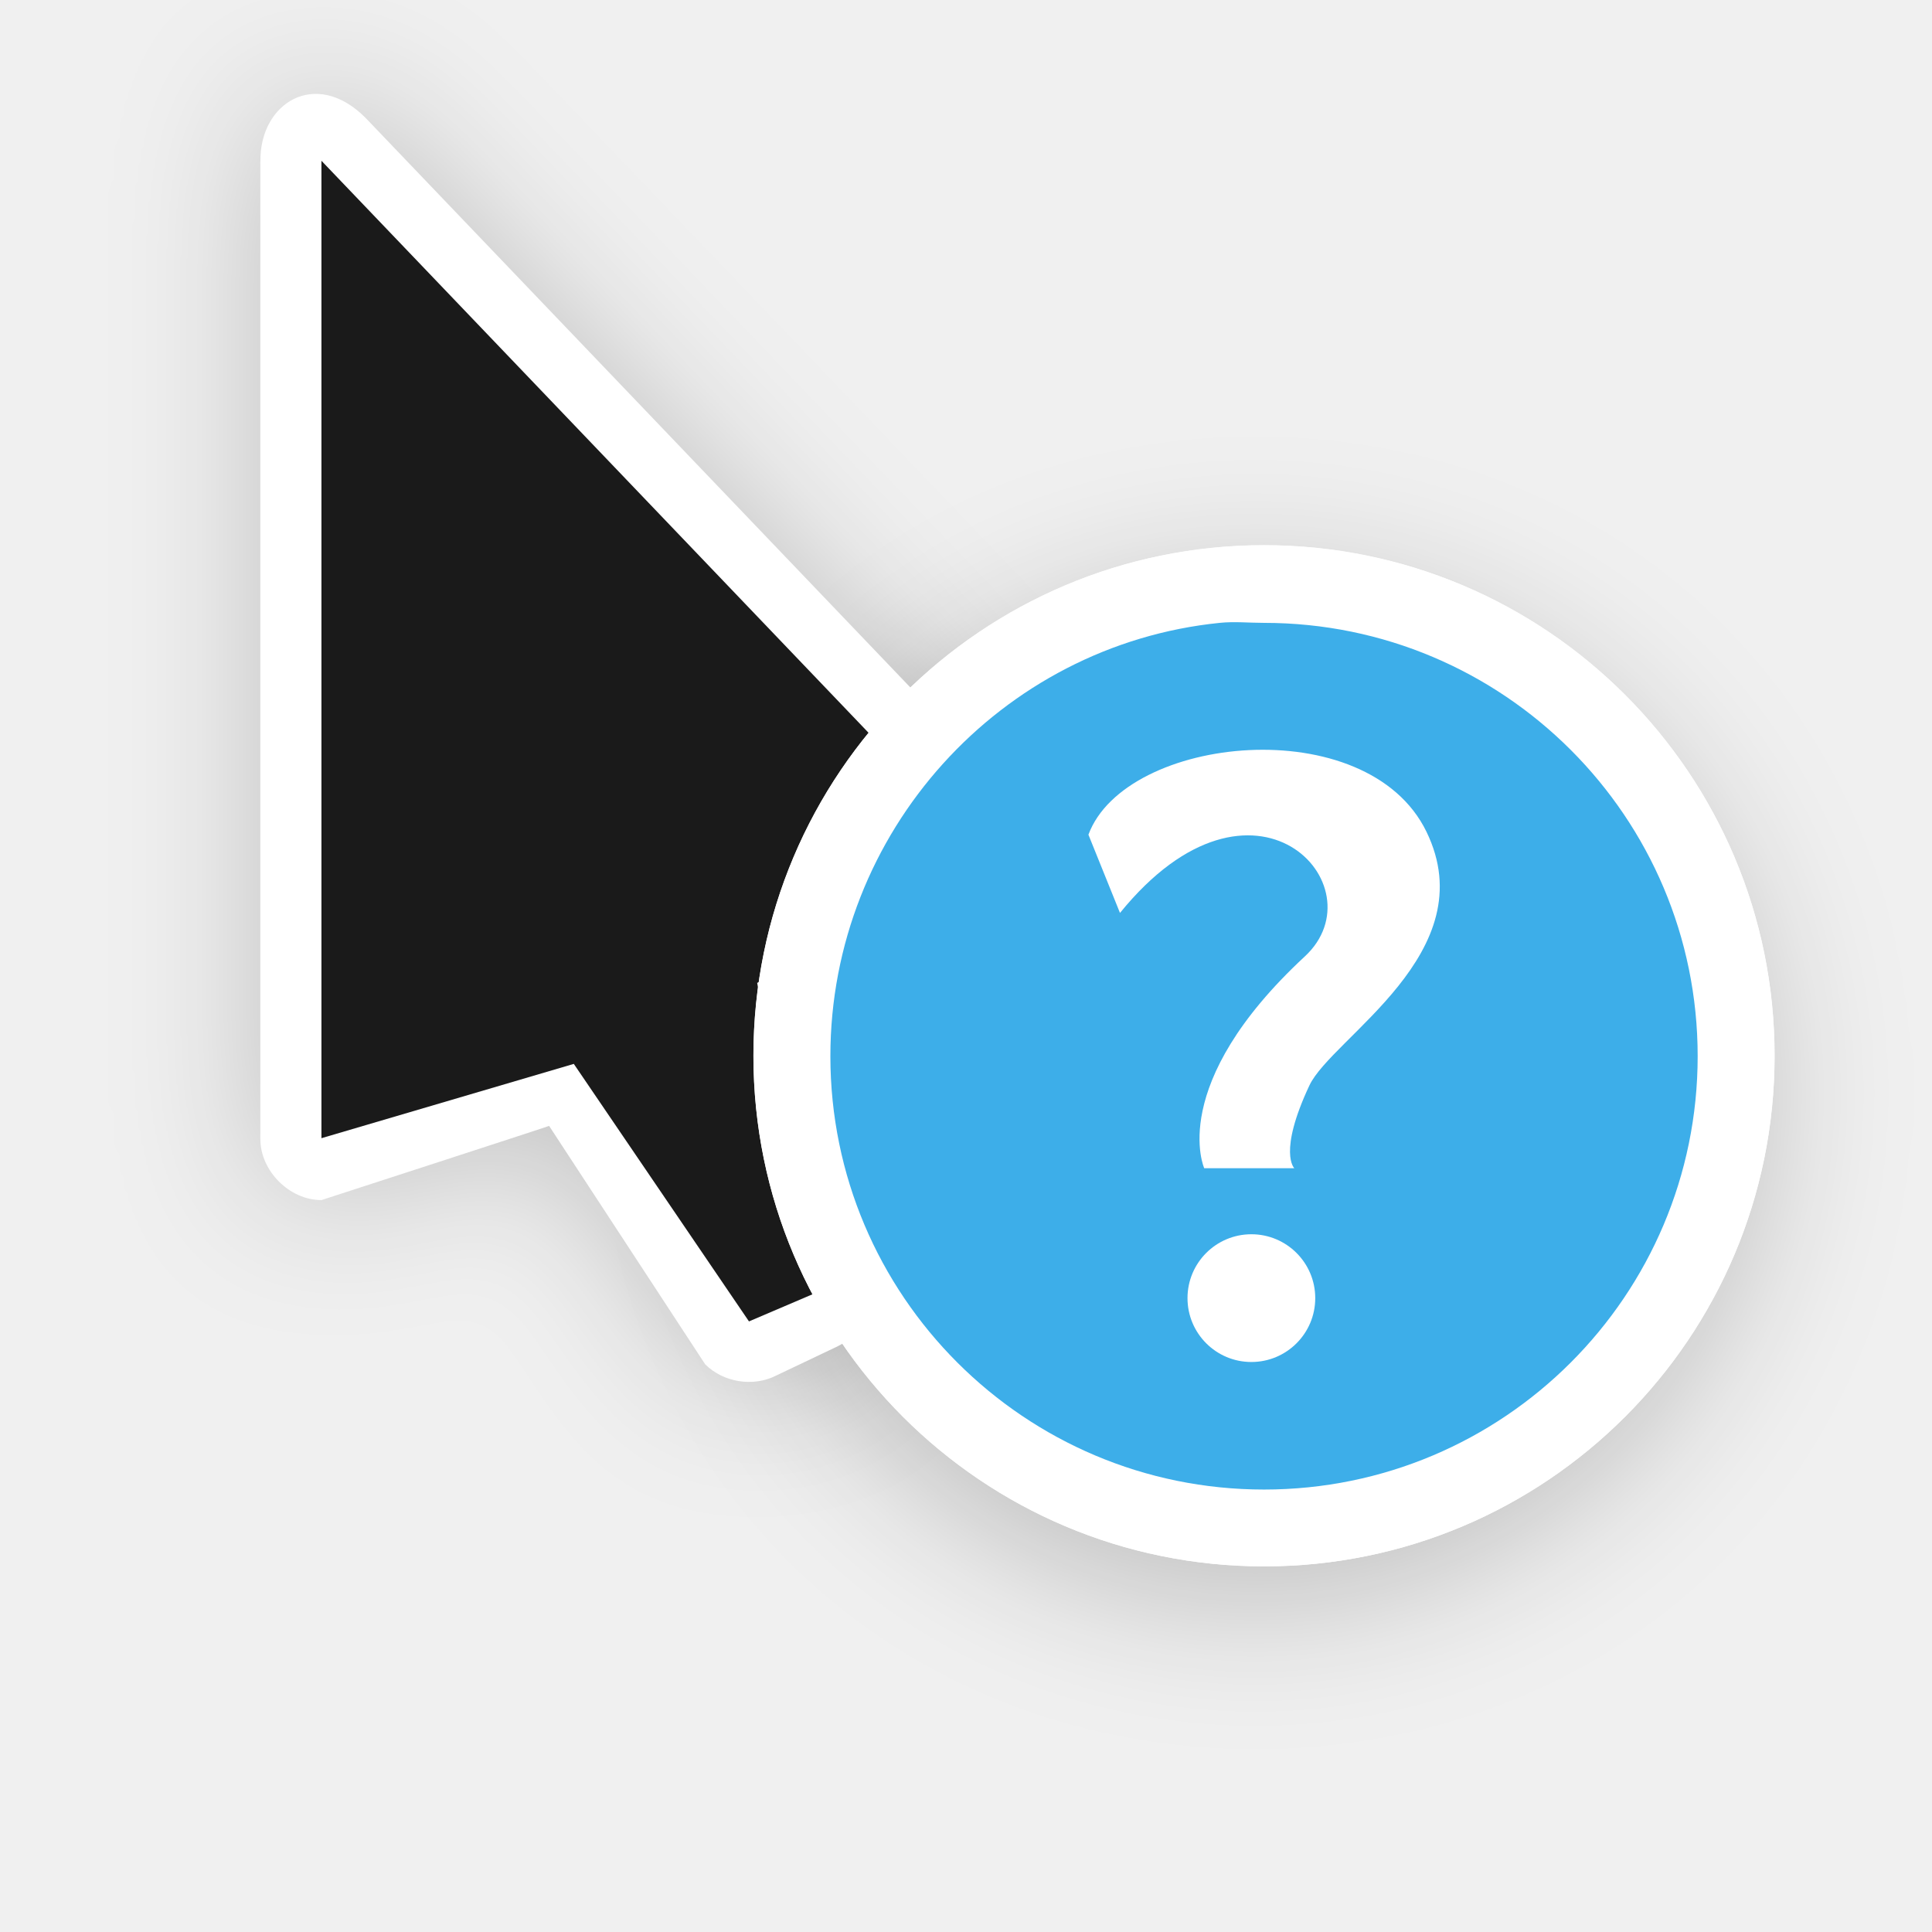
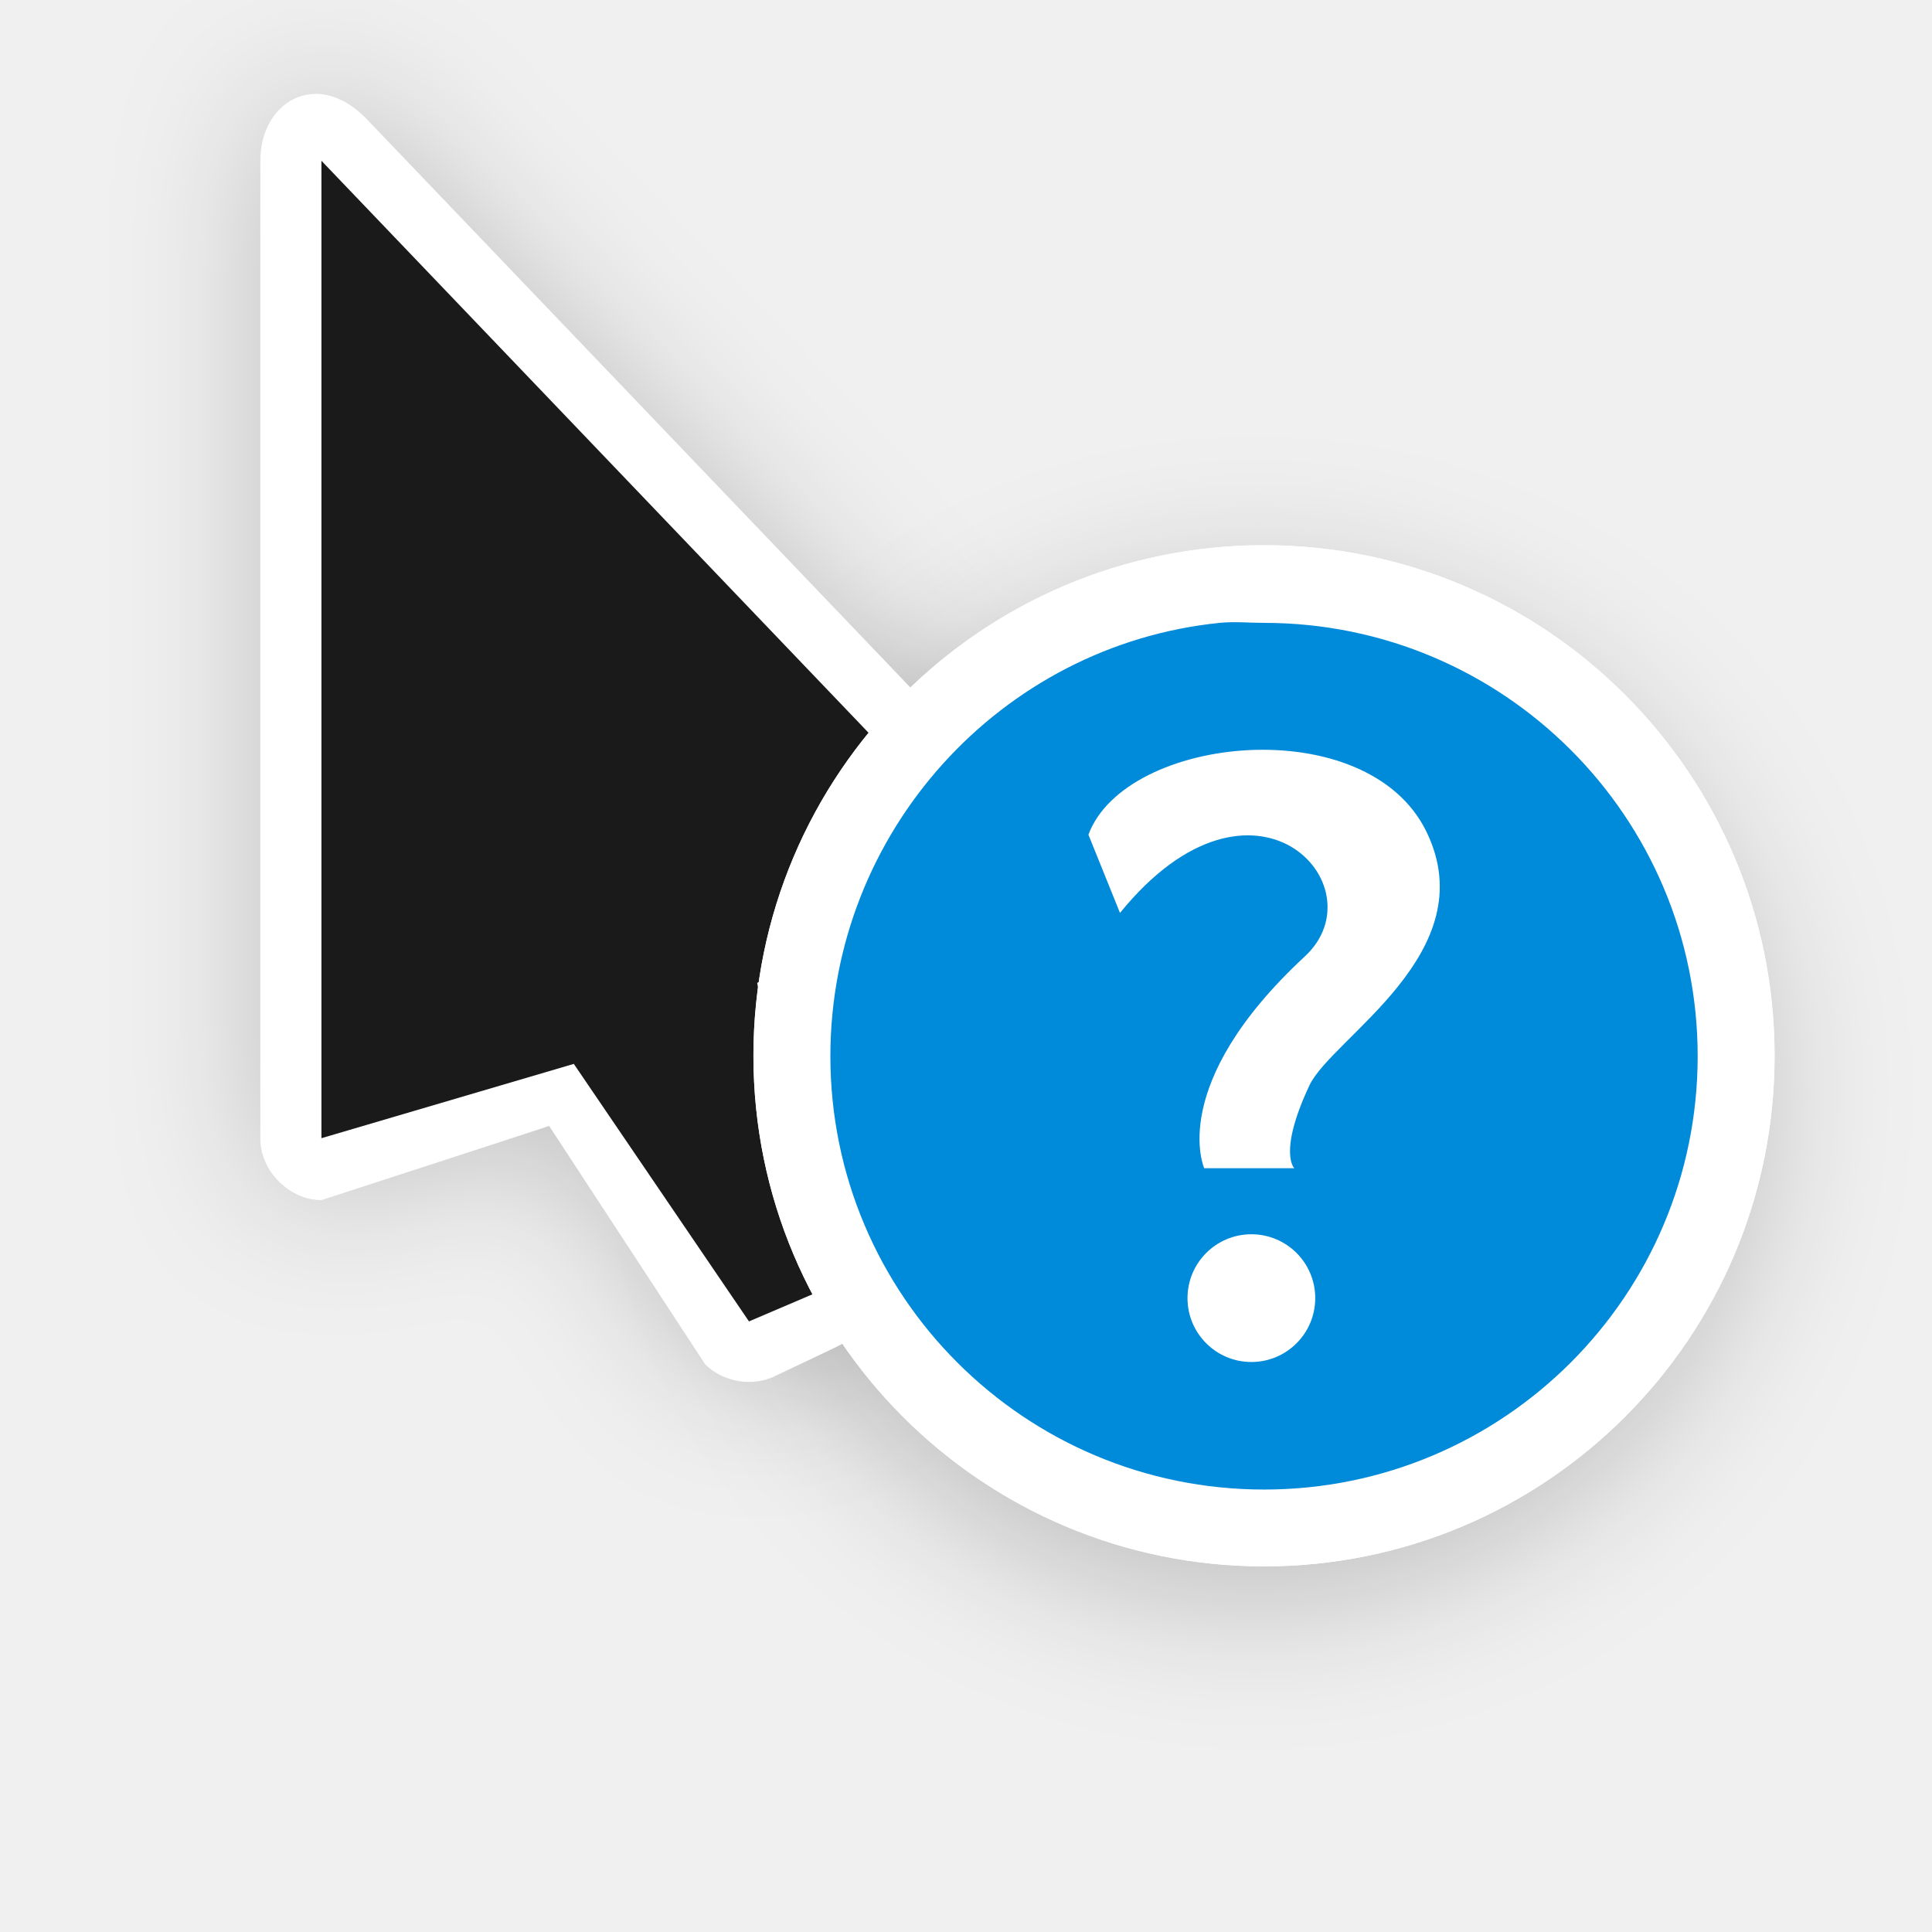
<svg xmlns="http://www.w3.org/2000/svg" width="24" height="24" version="1.1" viewBox="0 0 24 24">
  <filter id="a" x="-.22" y="-.136" width="1.441" height="1.272" color-interpolation-filters="sRGB">
    <feGaussianBlur stdDeviation=".905" />
  </filter>
  <filter id="b" x="-.168" y="-.168" width="1.336" height="1.336" color-interpolation-filters="sRGB">
    <feGaussianBlur stdDeviation=".7" />
  </filter>
  <circle transform="matrix(1.2684 0 0 1.2684 -.93904 -3.7823)" cx="13.036" cy="13.685" r="5" fill-rule="evenodd" filter="url(#b)" opacity=".2" stroke-width=".358" />
  <g stroke-width=".759">
    <path d="m3.234 2.007v12.142c3.8e-5 0.397 0.362 0.759 0.759 0.759 0 0 2.946-0.956 2.828-0.922l1.939 2.962c0.224 0.224 0.594 0.284 0.877 0.142l0.765-0.364c0.249-0.121 0.42-0.387 0.427-0.664l-0.664-3.534 2.721-1.272c0.277-0.281 0.277-0.787 0-1.067l-8.347-8.727c-0.622-0.622-1.317-0.178-1.304 0.545z" filter="url(#a)" opacity=".2" />
    <path d="m3.234 2.007v12.142c3.8e-5 0.397 0.362 0.759 0.759 0.759 0 0 2.946-0.956 2.828-0.922l1.939 2.962c0.224 0.224 0.594 0.284 0.877 0.142l0.765-0.364c0.249-0.121 0.42-0.387 0.427-0.664l-0.664-3.534 2.721-1.272c0.277-0.281 0.277-0.787 0-1.067l-8.347-8.727c-0.622-0.622-1.317-0.178-1.304 0.545z" fill="#fff" />
    <path d="m3.993 14.139v-12.142l8.347 8.727-2.934 1.486 0.692 3.866-0.794 0.339-2.176-3.199z" fill="#1a1a1a" />
  </g>
  <ellipse cx="15.702" cy="13.116" rx="6.342" ry="6.342" fill="#fff" fill-rule="evenodd" stroke-width=".455" />
  <ellipse cx="15.702" cy="13.115" rx="6.343" ry="6.343" fill="#fff" fill-rule="evenodd" stroke-width=".455" />
-   <g transform="matrix(1.2675 0 0 1.2675 29.286 6.3407)">
-     <path d="m-11.152 1.102c-2.143 0.217-3.815 2.048-3.815 4.247 0 2.345 1.903 4.247 4.25 4.247 2.347 0 4.25-1.901 4.25-4.247 0-2.345-1.903-4.247-4.25-4.247-0.147 0-0.292-0.015-0.435 0z" fill="#3daee9" stroke-width=".609" />
+   <g transform="matrix(1.2675,0,0,1.2675,29.286,6.3407)">
+     <path d="m-11.152 1.102c-2.143 0.217-3.815 2.048-3.815 4.247 0 2.345 1.903 4.247 4.25 4.247s4.25-1.901 4.25-4.247c0-2.345-1.903-4.247-4.25-4.247-0.147 0-0.292-0.015-0.435 0z" fill="#008ada" stroke-width=".609" />
    <path d="m-10.215 7.72a0.626 0.626 0 0 1-0.626 0.626 0.626 0.626 0 0 1-0.626-0.626 0.626 0.626 0 0 1 0.626-0.626 0.626 0.626 0 0 1 0.626 0.626zm-1.914-3.776-0.309-0.766c0.362-0.977 2.732-1.224 3.313-0.029 0.576 1.185-0.928 2.017-1.148 2.488-0.309 0.659-0.147 0.81-0.147 0.81h-0.883s-0.371-0.818 0.986-2.076c0.742-0.687-0.501-2.04-1.811-0.427z" fill="#fff" stroke-width=".526" />
  </g>
</svg>
